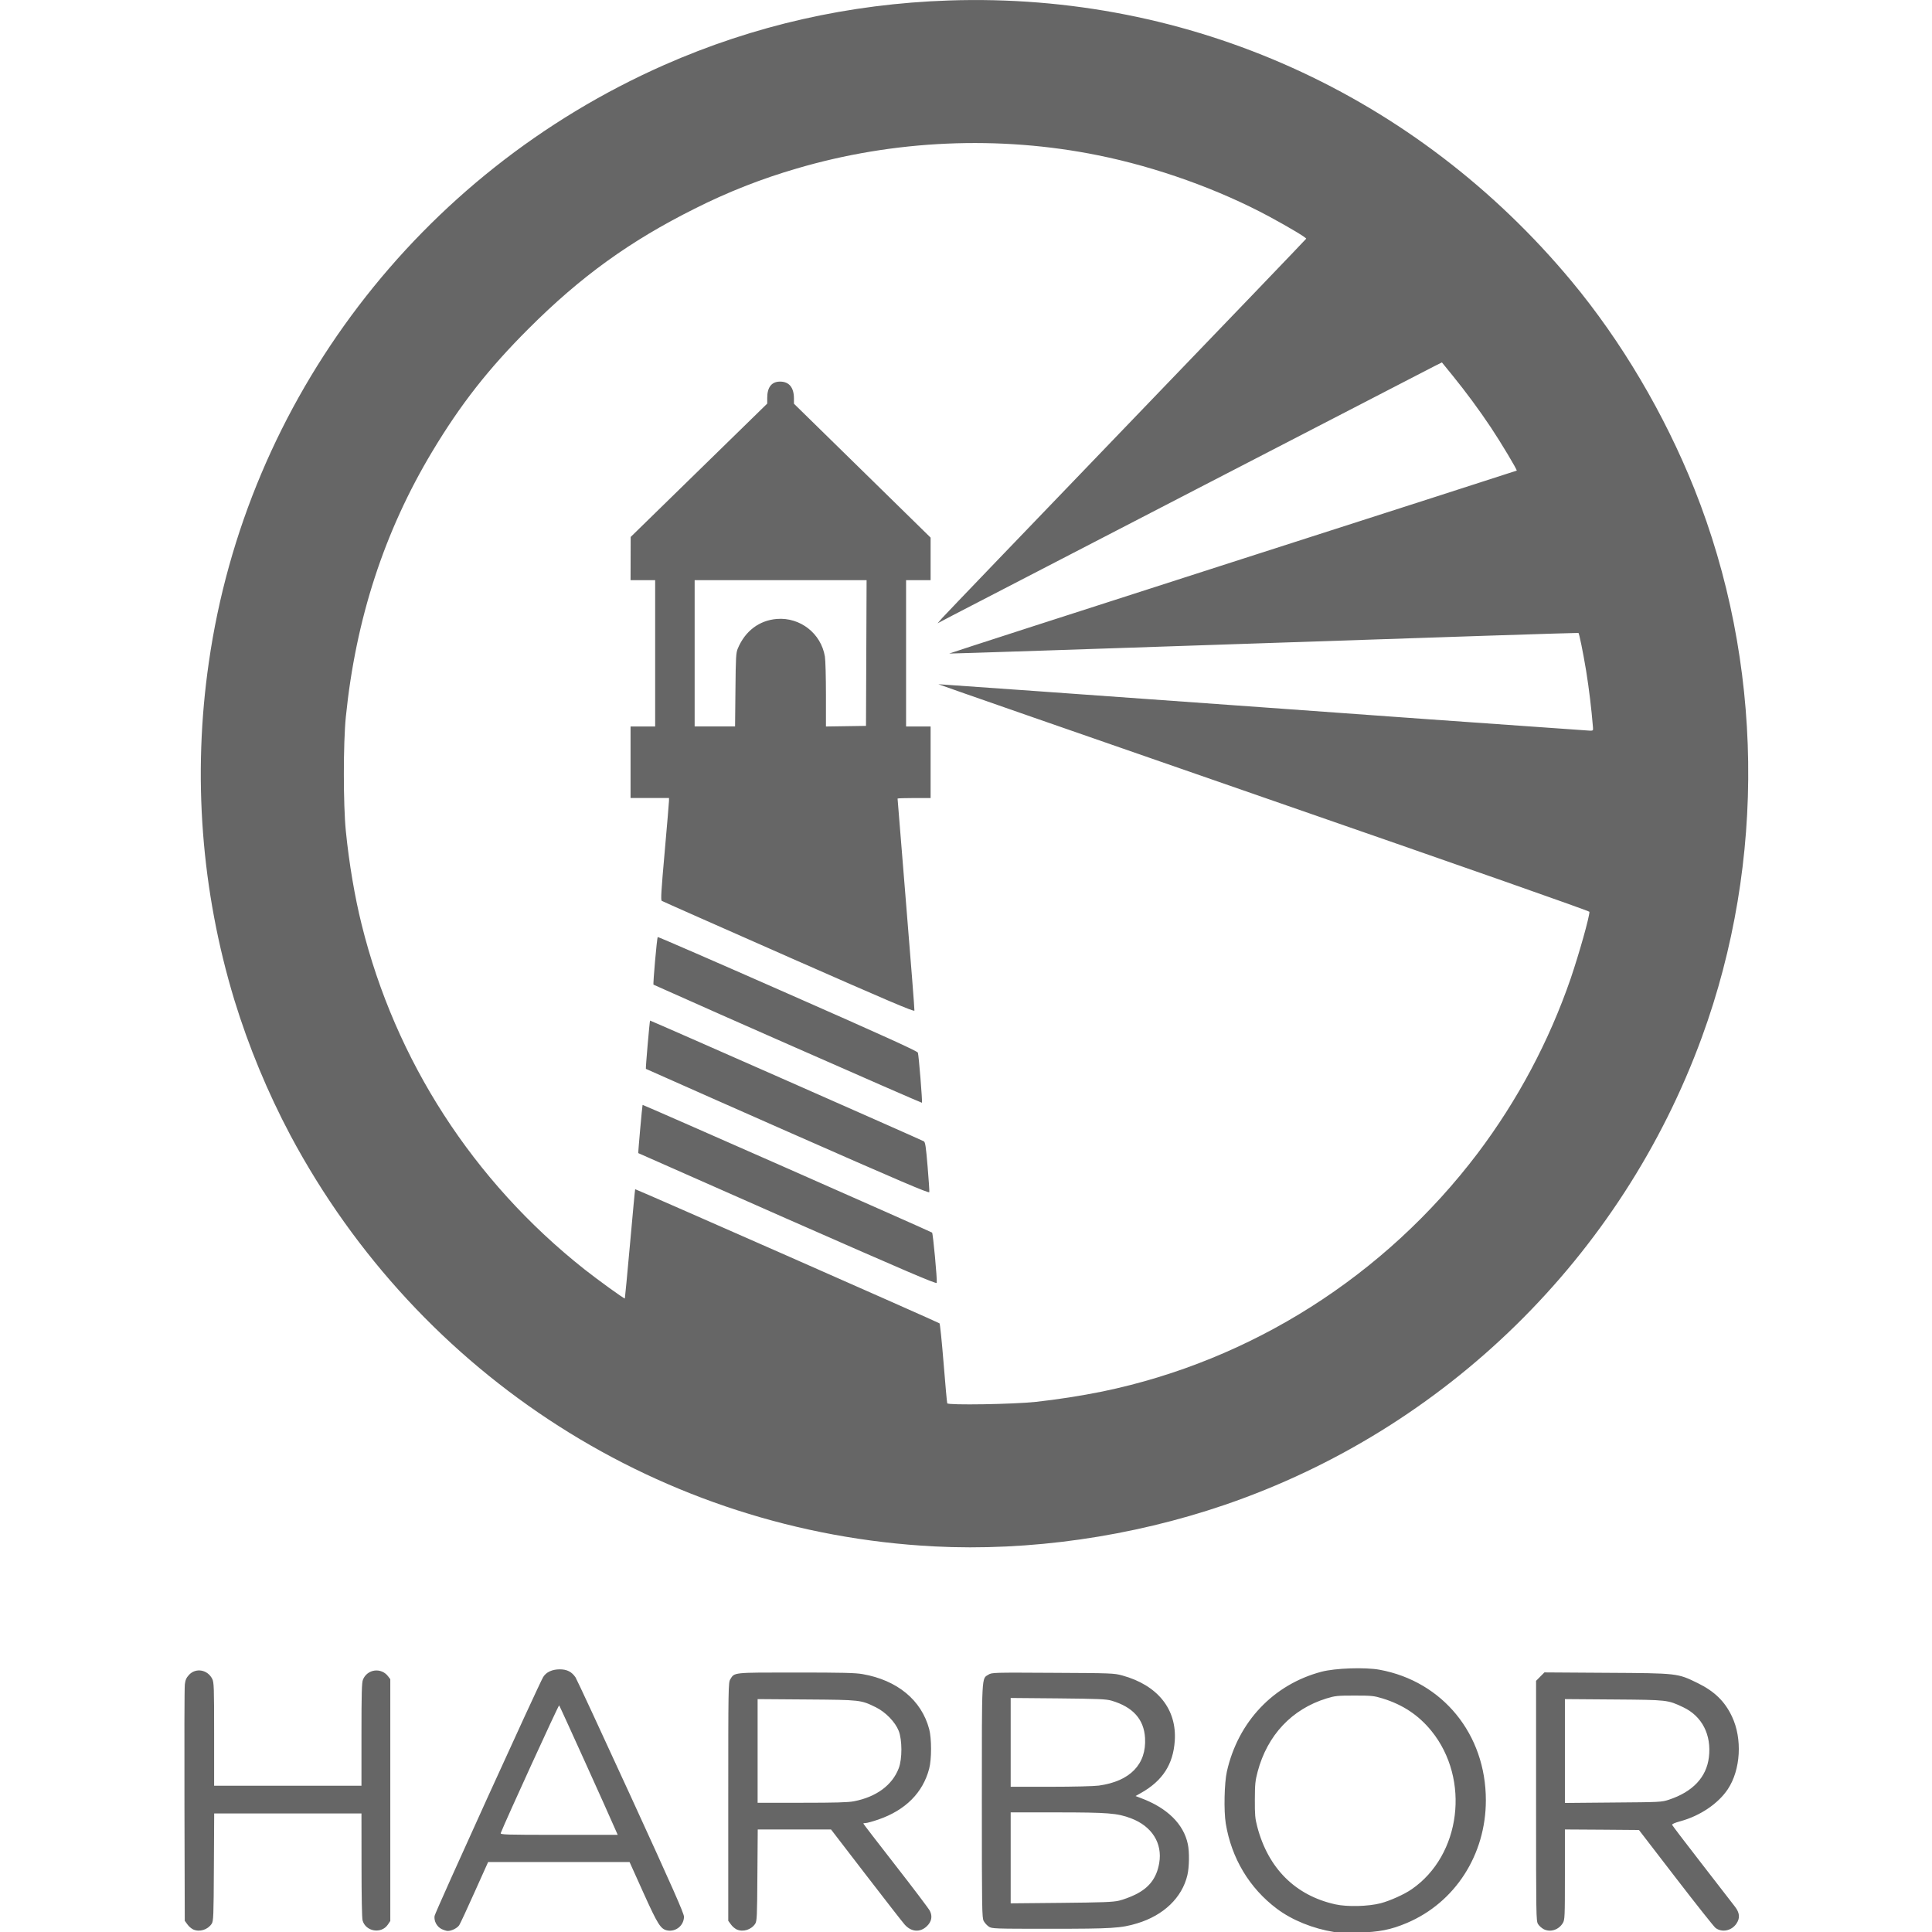
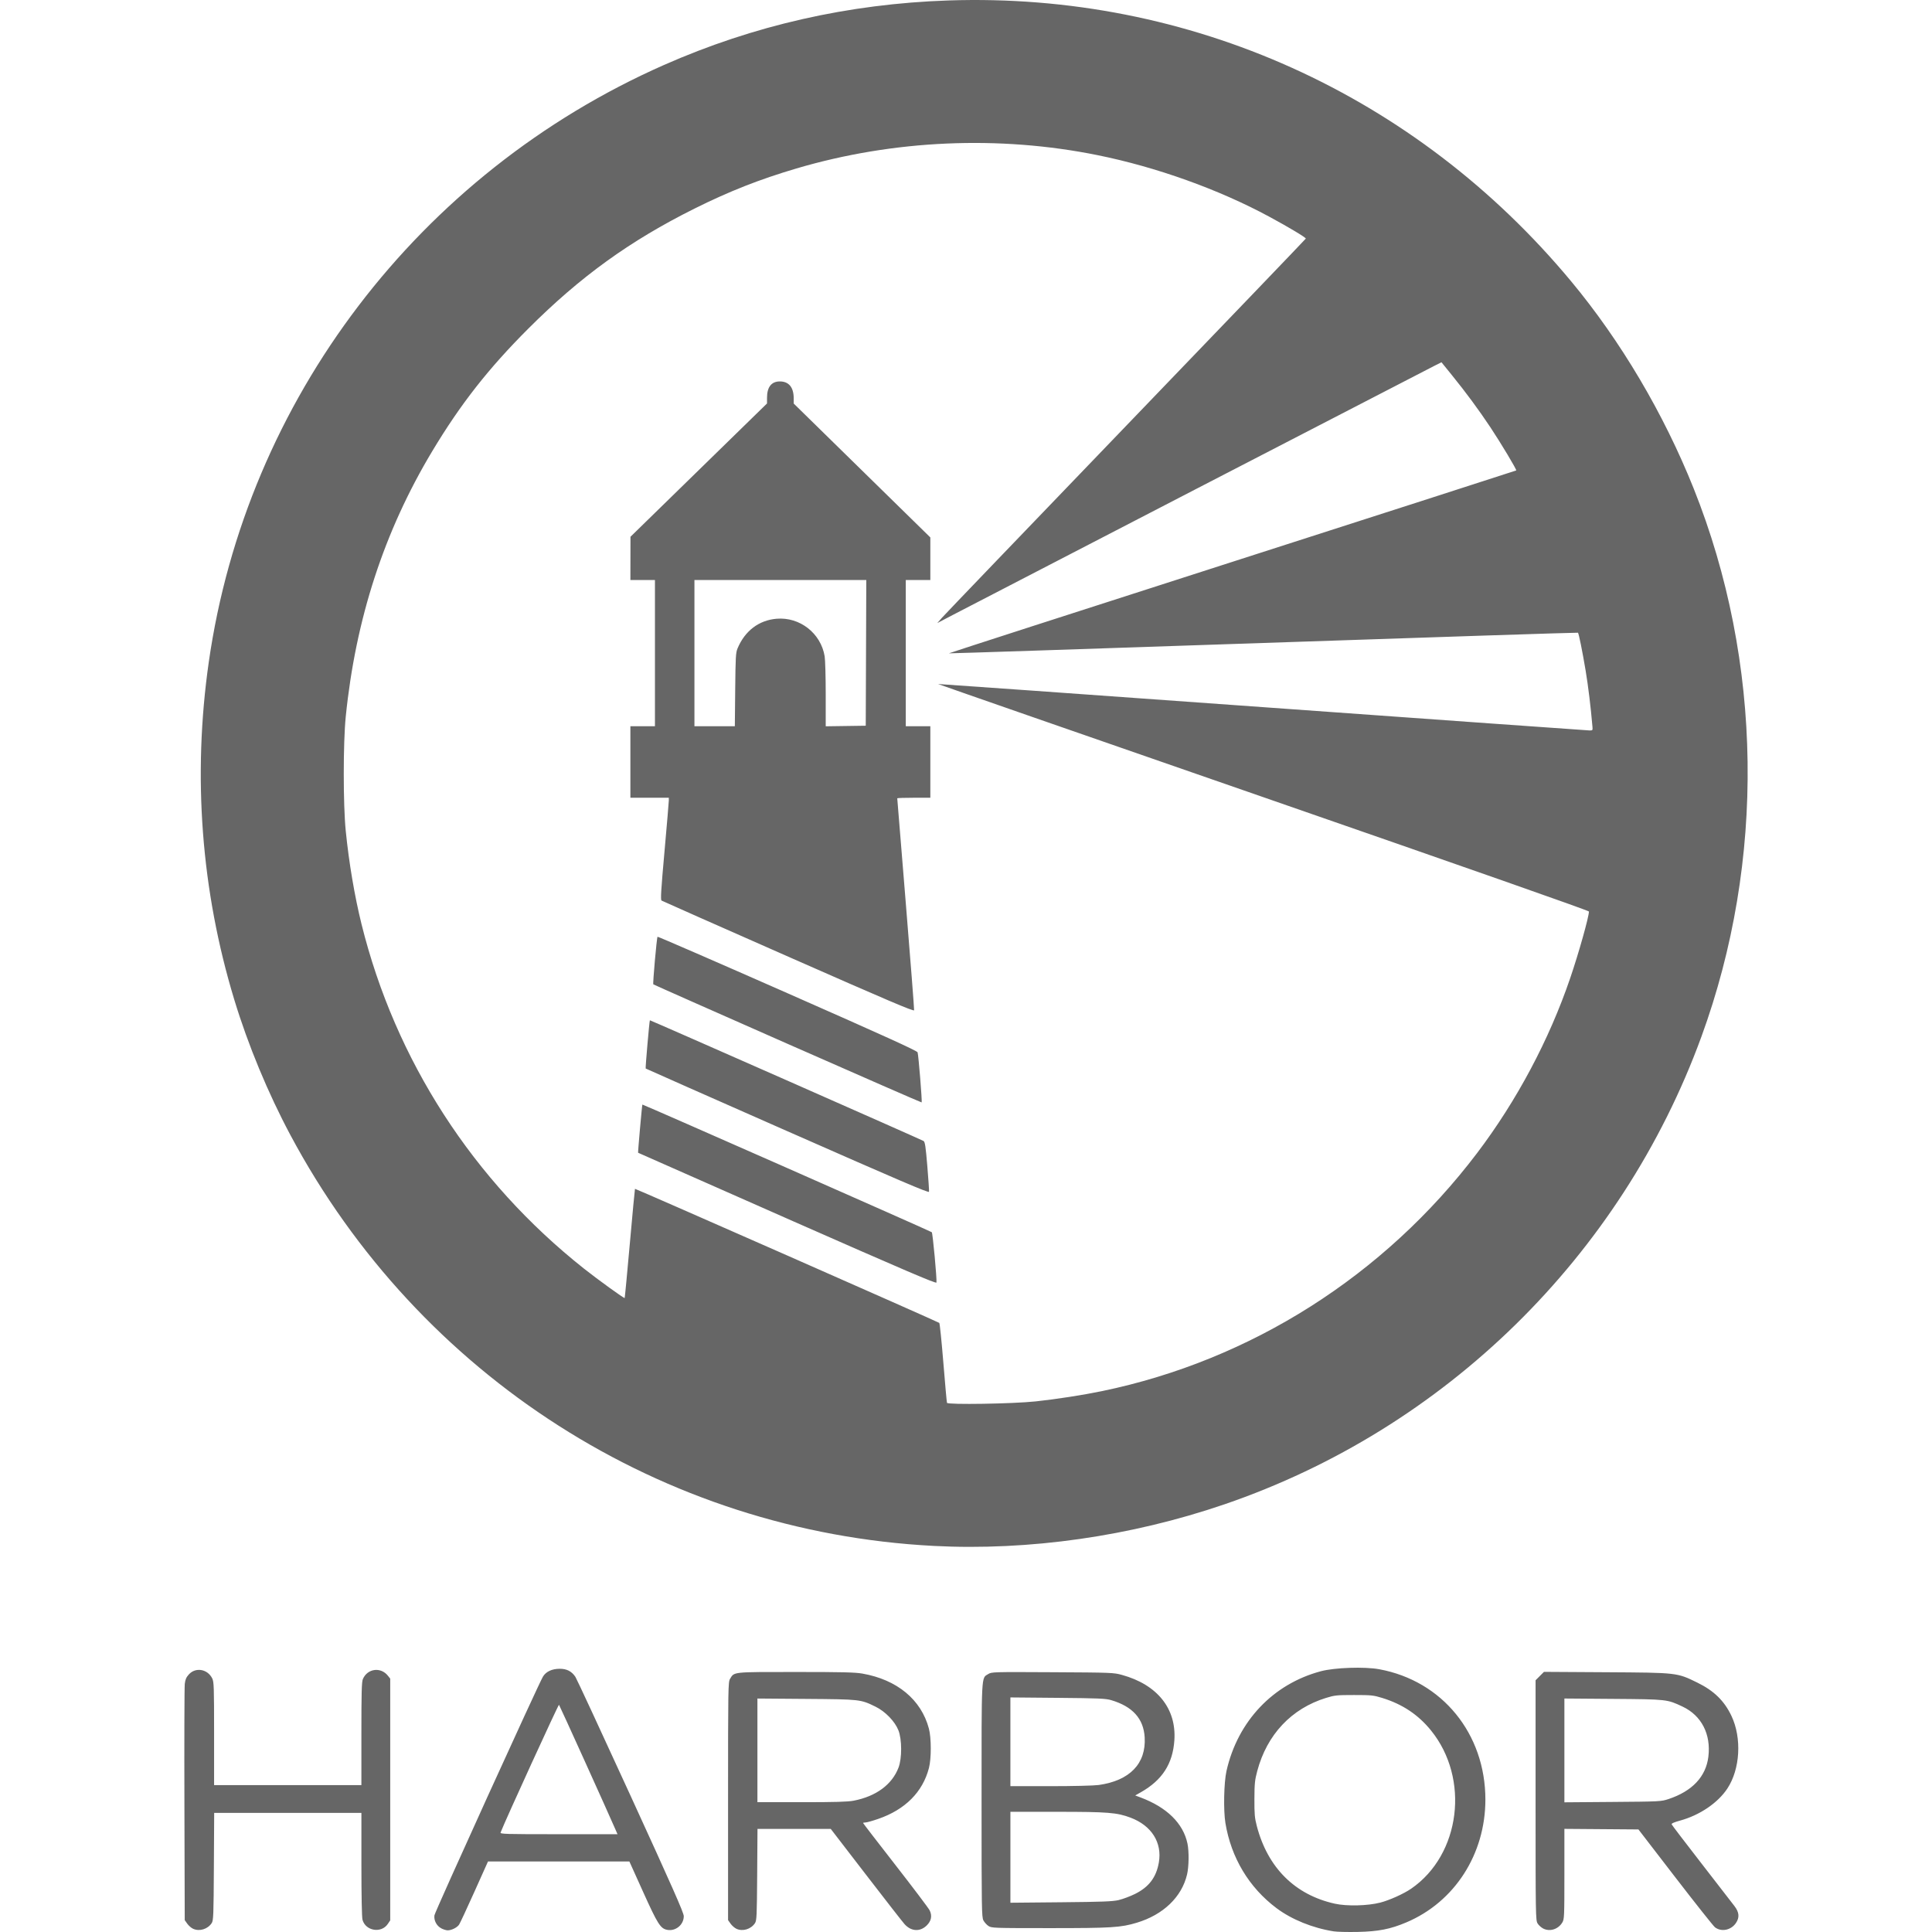
<svg xmlns="http://www.w3.org/2000/svg" viewBox="0 0 128 128">
-   <path fill="#666666" d="M88.387 128c-1.395-.223-2.785-.785-3.79-1.54-1.82-1.366-3.007-3.343-3.386-5.644-.137-.847-.098-2.687.074-3.453.742-3.293 3.086-5.765 6.262-6.605.914-.242 2.887-.309 3.855-.133 4.184.77 7.043 4.281 7.04 8.645 0 3.617-2.044 6.785-5.243 8.136-1.058.446-1.847.602-3.21.63-.66.015-1.384-.005-1.602-.036Zm3.09-1.906c.617-.164 1.554-.582 2.05-.926 3.27-2.25 3.899-7.293 1.309-10.488-.848-1.043-1.89-1.739-3.234-2.153-.575-.175-.715-.191-1.86-.191-1.144 0-1.285.016-1.86.191-2.292.707-3.913 2.43-4.558 4.844-.16.602-.183.832-.187 1.856-.004 1.003.015 1.253.16 1.796.723 2.762 2.527 4.559 5.172 5.145.793.176 2.18.14 3.008-.074ZM12.8 127.832a1.127 1.127 0 0 1-.387-.34l-.172-.234-.02-7.64c-.011-4.204-.003-7.813.024-8.02.035-.293.098-.438.274-.63.449-.491 1.234-.355 1.543.266.113.223.124.551.124 3.66v3.415h9.762v-3.399c0-2.722.02-3.445.098-3.625a.96.96 0 0 1 1.668-.222l.144.187v16.02l-.16.238c-.43.64-1.469.469-1.676-.274-.043-.16-.07-1.566-.07-3.675l-.004-3.414h-9.758l-.02 3.558c-.015 3.262-.03 3.574-.144 3.75-.261.399-.804.567-1.226.379Zm16.457-.027c-.317-.16-.516-.532-.465-.871.035-.246 6.91-15.36 7.195-15.825.203-.332.598-.511 1.106-.511.472 0 .789.164 1.039.535.078.117 1.726 3.668 3.664 7.894 2.766 6.035 3.52 7.743 3.52 7.961a.936.936 0 0 1-1.098.91c-.446-.085-.63-.37-1.598-2.515l-.91-2.02H32.34l-.899 2c-.492 1.102-.949 2.082-1.015 2.184-.13.195-.5.383-.762.383-.086 0-.27-.059-.406-.125Zm11.535-6.543c-.48-1.114-3.703-8.235-3.746-8.278-.04-.039-3.574 7.696-3.871 8.461-.04.106.281.118 3.851.118h3.899Zm8.016 6.57a1.127 1.127 0 0 1-.387-.34l-.172-.234v-7.89c0-7.602.004-7.895.133-8.106.285-.469.125-.453 4.344-.453 3.058 0 3.937.02 4.421.105 2.301.402 3.903 1.723 4.414 3.645.165.62.165 1.988 0 2.617-.414 1.594-1.574 2.754-3.359 3.37-.375.13-.758.235-.844.235-.086 0-.16.016-.16.035 0 .02.961 1.27 2.137 2.778 1.176 1.508 2.2 2.863 2.273 3.008.184.367.11.718-.207 1.02-.445.421-1.023.378-1.457-.106-.129-.141-1.28-1.621-2.562-3.286l-2.324-3.023h-4.856l-.023 3.027c-.016 2.754-.032 3.047-.145 3.22-.262.398-.805.566-1.226.378Zm7.765-8.492c1.485-.285 2.547-1.07 2.973-2.195.234-.618.23-1.868-.004-2.47-.234-.593-.875-1.25-1.52-1.566-.996-.488-1.007-.488-4.59-.515l-3.238-.024v6.868h2.93c2.23 0 3.055-.024 3.45-.098Zm45.7 8.472c-.133-.07-.301-.218-.376-.34-.125-.206-.128-.527-.128-8.163v-7.95l.277-.28.277-.278 4.125.027c4.727.027 4.684.024 6.035.684 1.106.543 1.79 1.207 2.262 2.207.7 1.469.582 3.535-.273 4.82-.633.953-1.836 1.766-3.137 2.121-.387.106-.574.188-.55.246.019.047.901 1.211 1.968 2.582a2804.92 2804.92 0 0 1 2.195 2.836c.313.41.344.75.098 1.117-.317.477-.957.614-1.387.29-.101-.075-1.285-1.567-2.629-3.313l-2.445-3.176-2.453-.02-2.453-.015v2.988c0 2.84-.008 3-.14 3.215-.274.453-.825.625-1.267.403Zm8.3-8.578c1.578-.523 2.485-1.488 2.645-2.808.183-1.489-.453-2.73-1.707-3.32-1.028-.485-1.02-.485-4.598-.512l-3.234-.024v6.88l3.199-.028c3.129-.024 3.21-.027 3.695-.188Zm-45.062 8.41a1.212 1.212 0 0 1-.336-.367c-.117-.215-.125-.734-.125-7.965 0-8.511-.02-8.078.437-8.363.23-.14.309-.144 4.27-.12 3.898.019 4.05.026 4.597.175 2.344.644 3.618 2.234 3.477 4.332-.105 1.559-.805 2.64-2.223 3.445l-.375.211.34.13c1.754.651 2.844 1.718 3.125 3.062.11.523.094 1.523-.031 2.05-.352 1.489-1.574 2.664-3.324 3.192-1.07.324-1.66.36-5.766.36-3.719 0-3.86-.005-4.066-.141Zm8.633-1.722c.27-.063.753-.242 1.07-.399.926-.453 1.414-1.097 1.586-2.085.23-1.32-.485-2.45-1.875-2.973-.903-.34-1.508-.387-4.867-.39H66.96v6.027l3.344-.032c2.754-.027 3.43-.05 3.84-.148ZM72.8 118.3c2.07-.285 3.164-1.414 3.062-3.156-.074-1.239-.8-2.051-2.218-2.47-.368-.105-.832-.124-3.551-.152l-3.133-.027v5.883h2.648c1.496 0 2.887-.035 3.192-.078Zm-10.93-15.848c-17.96-.93-34.082-11.23-42.625-27.226a51.344 51.344 0 0 1-3.715-8.965 51.547 51.547 0 0 1-1.695-22.375c2.488-17.39 13.926-32.403 30.156-39.575C49.942 1.684 56.246.255 62.86.032c15.961-.54 30.965 6.226 41.258 18.597 3.297 3.965 6.145 8.781 8.13 13.742 4.585 11.48 4.773 24.676.507 36.344-5.313 14.543-16.98 25.98-31.606 30.984-6.199 2.117-12.945 3.082-19.277 2.754Zm6.754-9.574a50.492 50.492 0 0 0 4.418-.688c9.86-2.043 18.695-7.652 24.848-15.77a41.939 41.939 0 0 0 6.175-11.6c.563-1.66 1.239-4.06 1.239-4.41 0-.056-7.973-2.856-21.578-7.575-11.868-4.117-21.567-7.492-21.559-7.504.012-.008 9.68.684 21.488 1.531a7480.52 7480.52 0 0 0 21.688 1.547c.199.004.215-.012.195-.226a50.186 50.186 0 0 0-.453-3.746c-.211-1.262-.453-2.45-.508-2.504-.016-.016-9.398.289-20.848.68-11.453.39-20.832.699-20.843.687-.012-.012 8.437-2.742 18.773-6.063 10.34-3.32 18.813-6.047 18.828-6.058.043-.04-1.031-1.836-1.71-2.856a46.487 46.487 0 0 0-2.544-3.449l-.703-.863-.508.254c-.617.312-30.437 15.738-31.882 16.492l-1.024.539.317-.363c.175-.2 5.668-5.922 12.203-12.715 6.539-6.793 11.894-12.375 11.902-12.403.023-.066-1.121-.75-2.422-1.453-3.351-1.808-7.472-3.289-11.37-4.074-6.552-1.328-13.532-1.02-19.97.879a39.316 39.316 0 0 0-6.754 2.66c-4.28 2.137-7.558 4.5-11.003 7.95-2.653 2.648-4.497 5-6.38 8.136-3.183 5.3-5.07 11.102-5.726 17.578-.176 1.738-.176 5.824 0 7.57.211 2.114.586 4.344 1.047 6.192 2.234 9.02 7.394 17.004 14.738 22.824.914.723 2.66 1.984 2.7 1.95.011-.012.163-1.641.343-3.622.176-1.976.328-3.605.34-3.617.023-.027 20.09 8.816 20.164 8.887.035.031.156 1.215.27 2.629.113 1.414.222 2.613.242 2.668.047.136 4.37.066 5.867-.094Zm-16.45-12.113a7382.26 7382.26 0 0 1-9.886-4.368c-.02-.023.262-3.171.285-3.195.028-.023 19.11 8.395 19.18 8.461.062.059.348 3.11.309 3.332-.012.094-2.063-.785-9.887-4.23Zm.009-5.793a3185.462 3185.462 0 0 1-9.391-4.157c-.027-.027.246-3.175.277-3.199.024-.015 17.996 7.91 18.14 8 .095.063.138.371.247 1.664.074.871.125 1.64.113 1.703-.015.094-1.96-.738-9.386-4.011Zm.011-5.793a1574.75 1574.75 0 0 1-8.898-3.942c-.043-.047.226-3.101.281-3.156.02-.02 3.895 1.664 8.606 3.742 6.39 2.813 8.586 3.813 8.629 3.918.058.153.312 3.281.269 3.32-.016.012-4.016-1.734-8.887-3.882Zm.051-5.774c-4.57-2.015-8.351-3.687-8.402-3.722-.074-.047-.035-.672.195-3.254.156-1.762.285-3.282.285-3.38v-.179h-2.547V48.13h1.63v-9.691h-1.63l.004-1.43.004-1.434 9.047-8.836v-.379c0-.707.293-1.078.852-1.078.597 0 .918.39.918 1.121v.344l4.527 4.434 4.527 4.437v2.82h-1.625v9.692h1.625v4.742H60.56c-.602 0-1.094.016-1.094.035 0 .02.254 3.16.566 6.98.313 3.825.563 7 .551 7.067-.02.094-1.7-.625-8.336-3.547Zm-3.52-17.699c.02-2.187.036-2.453.157-2.742.488-1.16 1.414-1.86 2.586-1.957a2.987 2.987 0 0 1 3.183 2.488c.04.234.07 1.371.07 2.531v2.106l1.329-.02 1.324-.02.04-9.656H46.022v9.692H48.7Zm0 0" />
+   <path d="M88.359 127.957c-1.396-.221-2.784-.785-3.788-1.538-1.821-1.366-3.007-3.342-3.384-5.639-.139-.848-.101-2.687.072-3.453.744-3.295 3.087-5.766 6.262-6.606.912-.241 2.885-.308 3.854-.13 4.181.768 7.039 4.279 7.036 8.642-.003 3.616-2.043 6.782-5.242 8.132-1.058.447-1.845.601-3.209.63-.661.014-1.382-.003-1.601-.038zm3.086-1.904c.62-.162 1.556-.584 2.05-.924 3.271-2.25 3.901-7.293 1.31-10.485-.848-1.045-1.891-1.739-3.233-2.152-.576-.177-.714-.192-1.86-.192-1.145 0-1.284.014-1.859.191-2.292.706-3.913 2.429-4.557 4.843-.16.601-.184.832-.188 1.853-.004 1.005.018 1.254.16 1.796.723 2.761 2.528 4.556 5.171 5.142.795.176 2.18.142 3.006-.073zm-78.648 1.736c-.121-.055-.296-.206-.389-.337l-.169-.238-.021-7.638c-.012-4.201-.001-7.808.024-8.017.035-.291.098-.437.273-.628.449-.49 1.234-.355 1.545.266.113.224.124.551.124 3.658v3.412h9.759v-3.397c0-2.72.019-3.442.097-3.624.301-.708 1.189-.825 1.665-.219l.148.188v16.014l-.16.238c-.43.638-1.47.468-1.676-.275-.045-.161-.072-1.564-.073-3.673l-0-3.412h-9.754l-.02 3.557c-.018 3.259-.031 3.573-.145 3.747-.262.4-.806.568-1.226.378zm16.45-.026c-.316-.158-.515-.531-.464-.871.037-.247 6.907-15.355 7.193-15.818.204-.331.599-.513 1.108-.513.469 0 .788.165 1.038.535.079.117 1.727 3.669 3.662 7.893 2.765 6.036 3.518 7.74 3.518 7.961 0 .569-.535 1.013-1.095.908-.448-.084-.631-.371-1.599-2.515l-.91-2.015h-9.367l-.897 1.999c-.493 1.099-.951 2.081-1.016 2.181-.128.196-.499.382-.76.382-.089 0-.273-.056-.409-.124zm11.534-6.542c-.481-1.111-3.704-8.232-3.746-8.275-.038-.039-3.574 7.692-3.869 8.46-.041.105.281.115 3.85.115h3.895zm8.013 6.568c-.121-.055-.296-.206-.389-.337l-.169-.238V119.33c0-7.601.005-7.893.133-8.105.283-.468.125-.452 4.341-.452 3.058 0 3.936.021 4.419.105 2.301.401 3.902 1.723 4.412 3.643.165.622.167 1.987.003 2.617-.416 1.593-1.574 2.754-3.359 3.369-.377.13-.757.236-.844.237-.087 0-.159.016-.159.035s.962 1.268 2.137 2.776c1.175 1.508 2.197 2.861 2.271 3.008.183.365.111.718-.208 1.019-.445.419-1.022.378-1.455-.105-.129-.144-1.282-1.622-2.561-3.285l-2.327-3.023h-4.853l-.021 3.026c-.019 2.751-.032 3.044-.145 3.217-.262.4-.806.568-1.226.378zm7.763-8.489c1.485-.286 2.545-1.068 2.973-2.194.234-.615.23-1.866-.007-2.467-.234-.594-.872-1.252-1.518-1.568-.994-.485-1.005-.486-4.588-.514l-3.236-.025v6.868h2.929c2.23 0 3.053-.024 3.448-.1zm45.682 8.469c-.131-.067-.298-.219-.371-.338-.127-.208-.132-.529-.132-8.163v-7.947l.278-.278.278-.278 4.124.025c4.724.029 4.681.024 6.034.686 1.105.541 1.787 1.206 2.262 2.204.697 1.468.58 3.534-.274 4.821-.632.953-1.836 1.766-3.136 2.12-.387.105-.573.188-.551.246.018.048.903 1.209 1.968 2.581 1.064 1.372 2.052 2.648 2.195 2.836.314.412.344.75.099 1.116-.32.479-.958.613-1.389.291-.101-.075-1.283-1.565-2.628-3.311l-2.445-3.175-2.453-.019-2.453-.019v2.989c0 2.838-.008 3-.138 3.215-.276.452-.824.625-1.268.399zm8.301-8.575c1.577-.524 2.482-1.485 2.644-2.807.182-1.49-.455-2.728-1.707-3.319-1.03-.485-1.02-.484-4.597-.512l-3.235-.025v6.877l3.2-.025c3.127-.024 3.212-.029 3.695-.19zm-45.049 8.41c-.117-.077-.268-.243-.336-.37-.116-.215-.124-.733-.124-7.96 0-8.51-.023-8.077.438-8.362.23-.142.306-.144 4.265-.123 3.9.021 4.05.027 4.597.178 2.342.645 3.616 2.232 3.474 4.33-.105 1.559-.803 2.641-2.221 3.445l-.373.212.338.126c1.755.653 2.844 1.722 3.124 3.063.109.524.096 1.523-.028 2.048-.351 1.491-1.576 2.666-3.326 3.193-1.07.322-1.661.359-5.761.359-3.719 0-3.862-.005-4.066-.14zm8.628-1.722c.272-.063.755-.243 1.072-.4.923-.455 1.413-1.099 1.585-2.084.23-1.321-.482-2.45-1.875-2.974-.9-.339-1.506-.387-4.865-.387h-3.094V126.061l3.341-.031c2.755-.026 3.429-.051 3.837-.146zm-1.34-7.619c2.066-.287 3.16-1.416 3.059-3.157-.072-1.239-.8-2.048-2.219-2.467-.365-.108-.829-.127-3.549-.152l-3.129-.028v5.879h2.647c1.494 0 2.884-.033 3.191-.076zm-10.928-15.843c-17.955-.931-34.071-11.226-42.611-27.22-1.485-2.781-2.804-5.961-3.715-8.958-2.198-7.229-2.773-14.828-1.694-22.371 2.487-17.384 13.924-32.391 30.147-39.561C49.925 1.683 56.227.252 62.839.03c15.954-.537 30.956 6.227 41.243 18.595 3.296 3.963 6.145 8.778 8.127 13.736 4.587 11.475 4.772 24.667.51 36.332-5.312 14.539-16.975 25.971-31.598 30.973-6.198 2.12-12.939 3.083-19.271 2.755zm6.752-9.572c1.381-.148 3.138-.42 4.417-.685 9.854-2.042 18.69-7.651 24.841-15.768 2.627-3.467 4.777-7.507 6.17-11.595.566-1.659 1.24-4.058 1.24-4.41 0-.057-7.969-2.855-21.57-7.574-11.864-4.116-21.562-7.49-21.552-7.498.01-.008 9.677.68 21.482 1.529 11.805.849 21.561 1.545 21.679 1.547.201.003.214-.013.196-.227-.115-1.337-.282-2.711-.455-3.745-.211-1.263-.45-2.447-.506-2.503-.017-.017-9.396.289-20.843.679-11.447.39-20.823.699-20.836.687-.012-.012 8.434-2.739 18.769-6.058 10.335-3.32 18.804-6.046 18.819-6.059.046-.039-1.03-1.834-1.71-2.856-.78-1.171-1.617-2.306-2.542-3.446l-.701-.865-.507.255c-.618.31-30.428 15.732-31.872 16.488l-1.025.537.318-.362c.175-.199 5.665-5.919 12.199-12.711 6.535-6.792 11.889-12.372 11.899-12.4.022-.064-1.123-.75-2.422-1.452-3.352-1.81-7.472-3.287-11.366-4.075-6.55-1.326-13.527-1.018-19.962.881-2.436.719-4.462 1.517-6.754 2.66-4.279 2.134-7.554 4.499-11.001 7.944-2.651 2.65-4.494 5.001-6.376 8.136-3.18 5.298-5.07 11.099-5.725 17.574-.175 1.734-.176 5.821-.001 7.567.211 2.111.589 4.341 1.047 6.188 2.236 9.017 7.392 17 14.737 22.818.911.722 2.66 1.986 2.696 1.949.012-.012.167-1.641.343-3.619.176-1.978.329-3.606.34-3.616.026-.026 20.086 8.812 20.161 8.883.033.032.154 1.214.269 2.627.114 1.414.223 2.614.241 2.668.046.135 4.368.066 5.865-.094zM52.16 80.739c-5.426-2.392-9.874-4.356-9.884-4.366-.021-.021.259-3.17.284-3.193.027-.024 19.104 8.391 19.174 8.458.062.06.345 3.108.309 3.333-.015.092-2.064-.785-9.884-4.231zm.008-5.792c-5.149-2.27-9.375-4.14-9.39-4.155-.027-.028.246-3.173.278-3.196.023-.017 17.99 7.907 18.134 7.998.093.059.14.37.247 1.66.073.873.124 1.64.113 1.704-.015.092-1.958-.739-9.382-4.012zm.011-5.79c-4.871-2.147-8.874-3.921-8.895-3.942-.045-.045.226-3.099.28-3.153.02-.02 3.893 1.662 8.605 3.739 6.386 2.814 8.582 3.812 8.623 3.918.059.151.313 3.281.27 3.319-.014.013-4.011-1.734-8.883-3.881zm.052-5.772c-4.57-2.014-8.351-3.688-8.401-3.72-.074-.047-.037-.671.195-3.256.157-1.758.286-3.278.286-3.377v-.18H41.765V48.115h1.627v-9.689h-1.627l.003-1.432.003-1.432 4.523-4.416 4.523-4.416v-.378c0-.708.293-1.081.85-1.081.598 0 .918.392.918 1.123v.342l4.526 4.435 4.526 4.435v2.82h-1.627v9.689h1.627v4.738h-1.096c-.603 0-1.096.016-1.096.036 0 .02.256 3.161.569 6.981.313 3.82.559 6.997.548 7.061-.017.093-1.698-.623-8.33-3.545zm-3.522-17.693c.022-2.186.037-2.453.158-2.74.489-1.161 1.413-1.861 2.586-1.959 1.537-.129 2.933.963 3.183 2.49.038.233.07 1.372.07 2.53l0 2.106 1.326-.019 1.326-.019.018-4.827.018-4.827H46.008v9.689h2.677z" style="fill:#666;stroke-width:.071;fill-opacity:1;stroke-miterlimit:4;stroke-dasharray:none" />
</svg>
